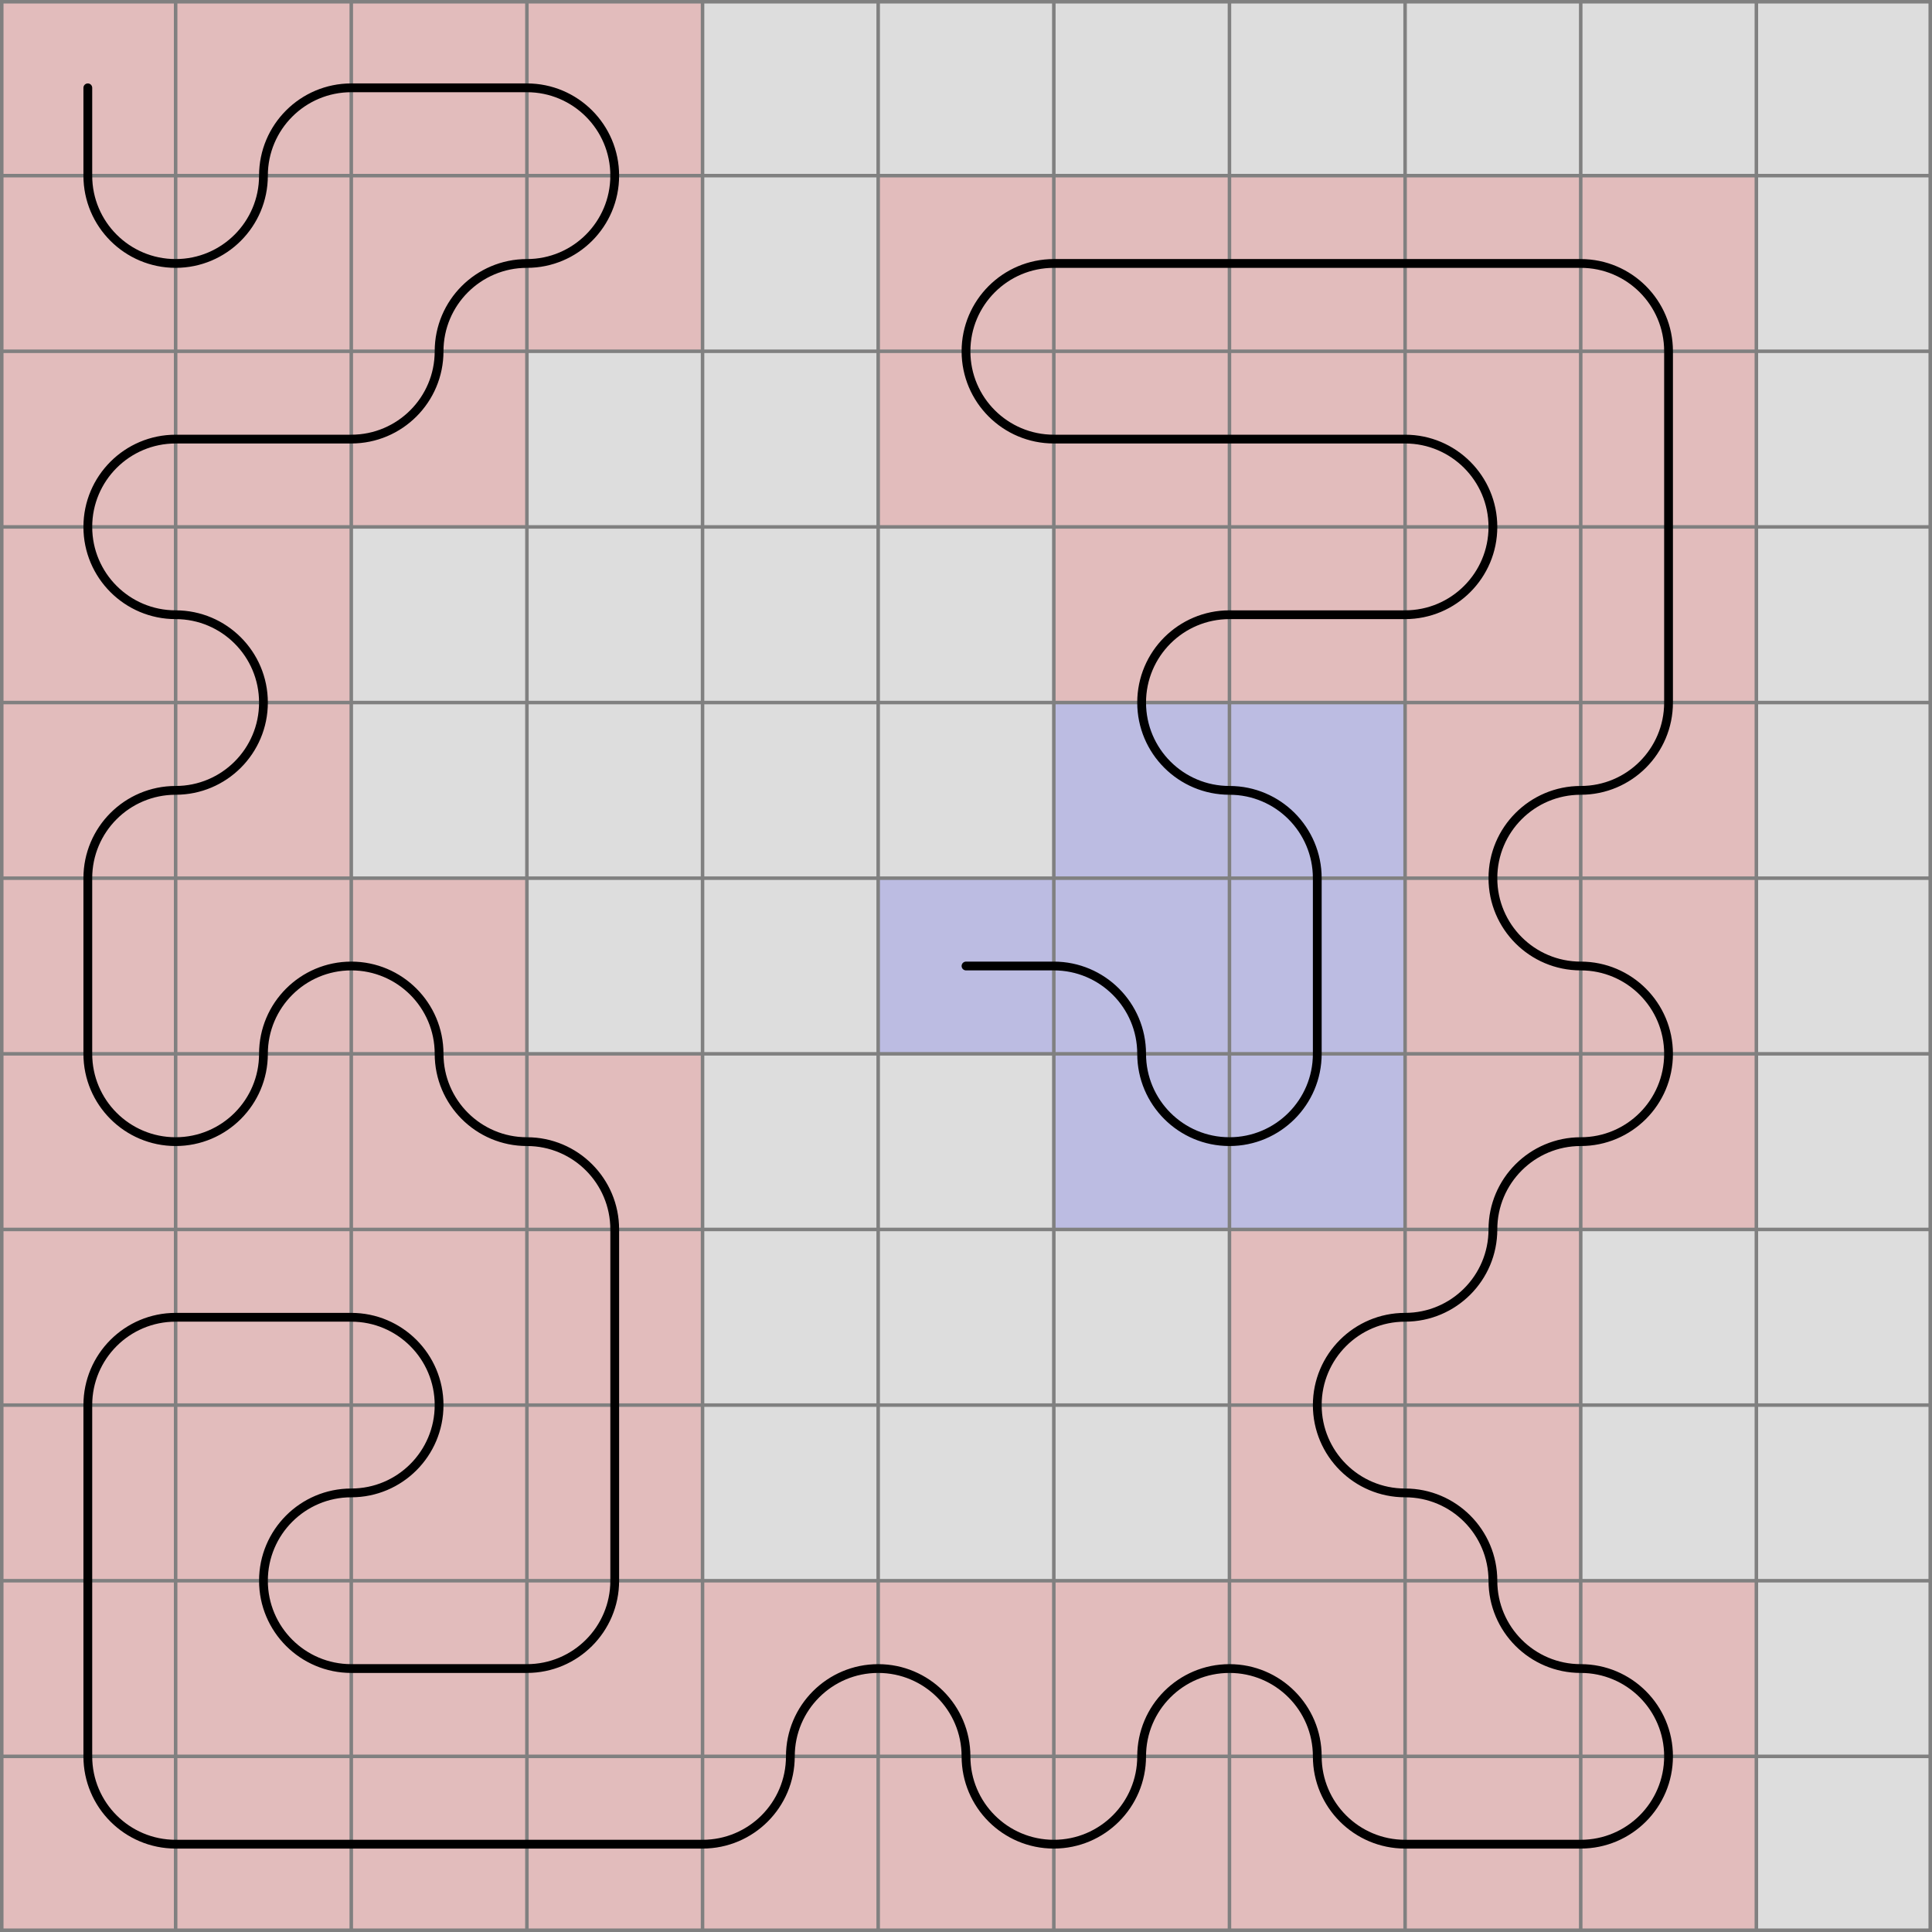
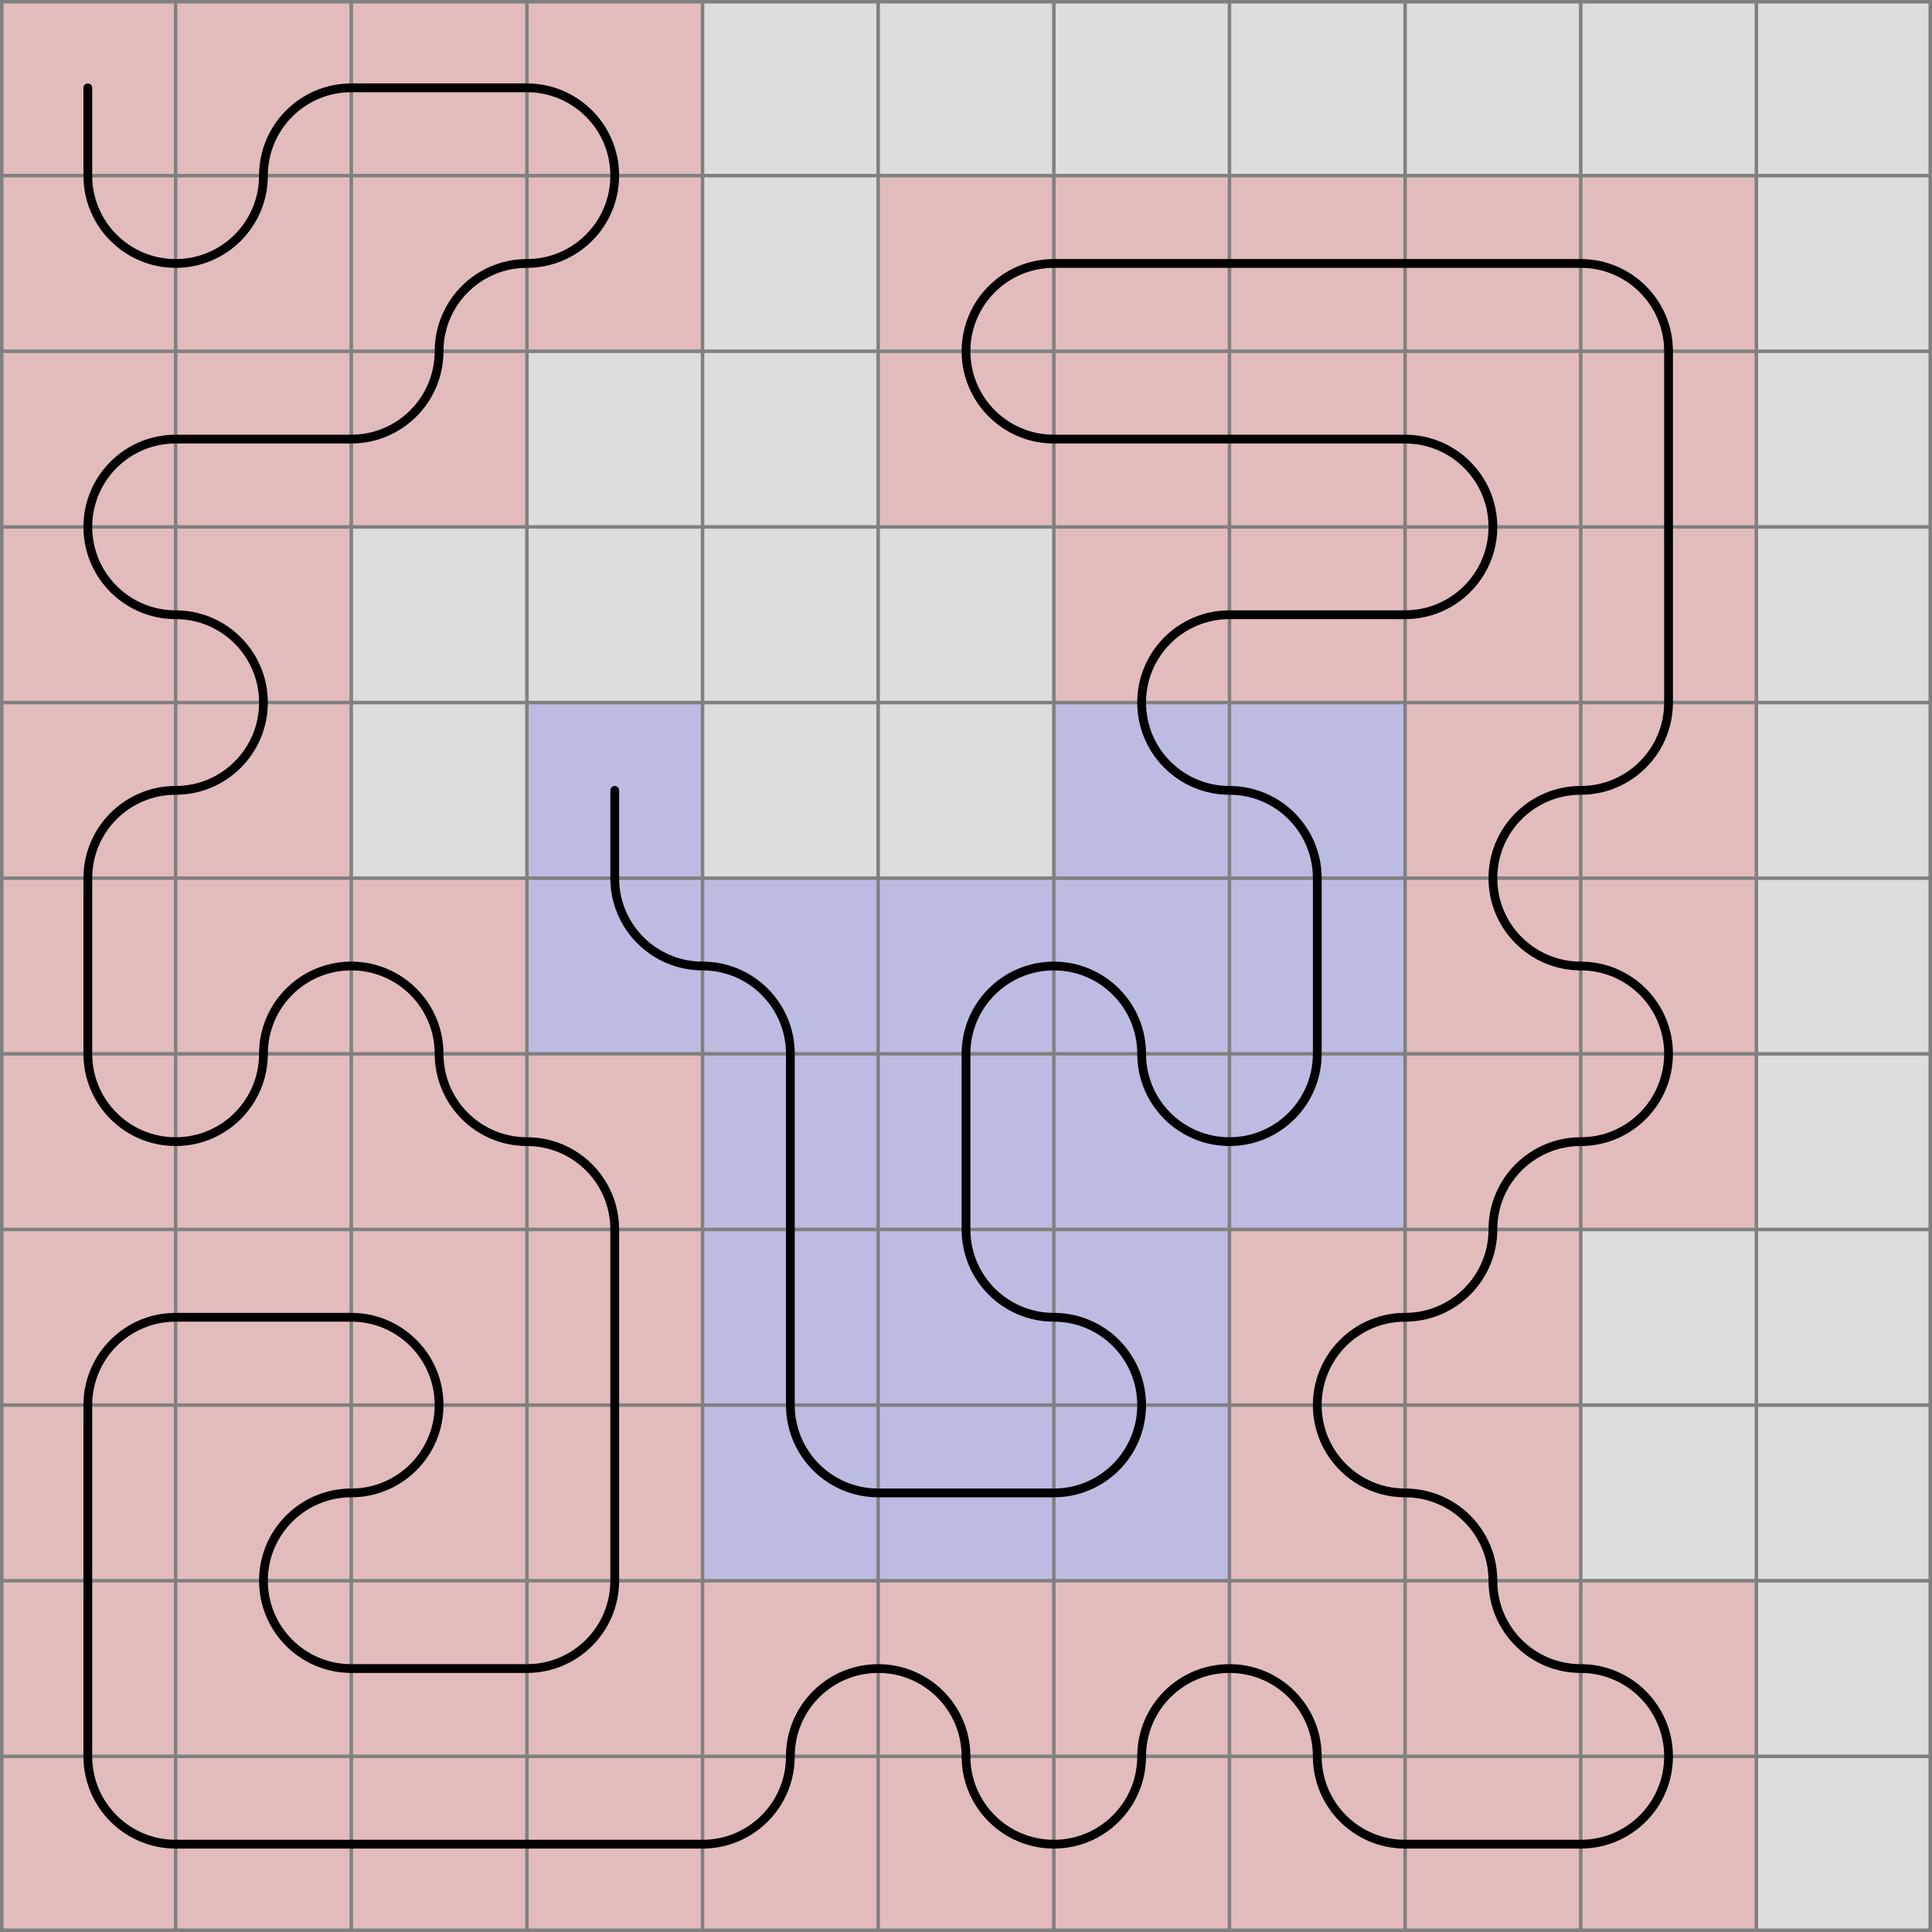
<svg xmlns="http://www.w3.org/2000/svg" viewBox="0 0 11 11">
  <path d="M0,0 h11 v11 h-11 z" fill="#dddddd" />
  <rect width="1" height="1" x="0" y="0" fill="#e2bcbc" fill-opacity="1" />
  <rect width="1" height="1" x="0" y="1" fill="#e2bcbc" fill-opacity="1" />
  <rect width="1" height="1" x="1" y="1" fill="#e2bcbc" fill-opacity="1" />
  <rect width="1" height="1" x="1" y="0" fill="#e2bcbc" fill-opacity="1" />
  <rect width="1" height="1" x="2" y="0" fill="#e2bcbc" fill-opacity="1" />
  <rect width="1" height="1" x="3" y="0" fill="#e2bcbc" fill-opacity="1" />
  <rect width="1" height="1" x="3" y="1" fill="#e2bcbc" fill-opacity="1" />
  <rect width="1" height="1" x="2" y="1" fill="#e2bcbc" fill-opacity="1" />
  <rect width="1" height="1" x="2" y="2" fill="#e2bcbc" fill-opacity="1" />
  <rect width="1" height="1" x="1" y="2" fill="#e2bcbc" fill-opacity="1" />
  <rect width="1" height="1" x="0" y="2" fill="#e2bcbc" fill-opacity="1" />
  <rect width="1" height="1" x="0" y="3" fill="#e2bcbc" fill-opacity="1" />
  <rect width="1" height="1" x="1" y="3" fill="#e2bcbc" fill-opacity="1" />
  <rect width="1" height="1" x="1" y="4" fill="#e2bcbc" fill-opacity="1" />
  <rect width="1" height="1" x="0" y="4" fill="#e2bcbc" fill-opacity="1" />
  <rect width="1" height="1" x="0" y="5" fill="#e2bcbc" fill-opacity="1" />
  <rect width="1" height="1" x="0" y="6" fill="#e2bcbc" fill-opacity="1" />
  <rect width="1" height="1" x="1" y="6" fill="#e2bcbc" fill-opacity="1" />
  <rect width="1" height="1" x="1" y="5" fill="#e2bcbc" fill-opacity="1" />
  <rect width="1" height="1" x="2" y="5" fill="#e2bcbc" fill-opacity="1" />
  <rect width="1" height="1" x="2" y="6" fill="#e2bcbc" fill-opacity="1" />
  <rect width="1" height="1" x="3" y="6" fill="#e2bcbc" fill-opacity="1" />
  <rect width="1" height="1" x="3" y="7" fill="#e2bcbc" fill-opacity="1" />
  <rect width="1" height="1" x="3" y="8" fill="#e2bcbc" fill-opacity="1" />
  <rect width="1" height="1" x="3" y="9" fill="#e2bcbc" fill-opacity="1" />
  <rect width="1" height="1" x="2" y="9" fill="#e2bcbc" fill-opacity="1" />
  <rect width="1" height="1" x="1" y="9" fill="#e2bcbc" fill-opacity="1" />
  <rect width="1" height="1" x="1" y="8" fill="#e2bcbc" fill-opacity="1" />
  <rect width="1" height="1" x="2" y="8" fill="#e2bcbc" fill-opacity="1" />
  <rect width="1" height="1" x="2" y="7" fill="#e2bcbc" fill-opacity="1" />
  <rect width="1" height="1" x="1" y="7" fill="#e2bcbc" fill-opacity="1" />
  <rect width="1" height="1" x="0" y="7" fill="#e2bcbc" fill-opacity="1" />
  <rect width="1" height="1" x="0" y="8" fill="#e2bcbc" fill-opacity="1" />
  <rect width="1" height="1" x="0" y="9" fill="#e2bcbc" fill-opacity="1" />
  <rect width="1" height="1" x="0" y="10" fill="#e2bcbc" fill-opacity="1" />
  <rect width="1" height="1" x="1" y="10" fill="#e2bcbc" fill-opacity="1" />
  <rect width="1" height="1" x="2" y="10" fill="#e2bcbc" fill-opacity="1" />
  <rect width="1" height="1" x="3" y="10" fill="#e2bcbc" fill-opacity="1" />
  <rect width="1" height="1" x="4" y="10" fill="#e2bcbc" fill-opacity="1" />
  <rect width="1" height="1" x="4" y="9" fill="#e2bcbc" fill-opacity="1" />
  <rect width="1" height="1" x="5" y="9" fill="#e2bcbc" fill-opacity="1" />
  <rect width="1" height="1" x="5" y="10" fill="#e2bcbc" fill-opacity="1" />
  <rect width="1" height="1" x="6" y="10" fill="#e2bcbc" fill-opacity="1" />
  <rect width="1" height="1" x="6" y="9" fill="#e2bcbc" fill-opacity="1" />
  <rect width="1" height="1" x="7" y="9" fill="#e2bcbc" fill-opacity="1" />
  <rect width="1" height="1" x="7" y="10" fill="#e2bcbc" fill-opacity="1" />
  <rect width="1" height="1" x="8" y="10" fill="#e2bcbc" fill-opacity="1" />
  <rect width="1" height="1" x="9" y="10" fill="#e2bcbc" fill-opacity="1" />
  <rect width="1" height="1" x="9" y="9" fill="#e2bcbc" fill-opacity="1" />
  <rect width="1" height="1" x="8" y="9" fill="#e2bcbc" fill-opacity="1" />
  <rect width="1" height="1" x="8" y="8" fill="#e2bcbc" fill-opacity="1" />
  <rect width="1" height="1" x="7" y="8" fill="#e2bcbc" fill-opacity="1" />
  <rect width="1" height="1" x="7" y="7" fill="#e2bcbc" fill-opacity="1" />
  <rect width="1" height="1" x="8" y="7" fill="#e2bcbc" fill-opacity="1" />
  <rect width="1" height="1" x="8" y="6" fill="#e2bcbc" fill-opacity="1" />
  <rect width="1" height="1" x="9" y="6" fill="#e2bcbc" fill-opacity="1" />
  <rect width="1" height="1" x="9" y="5" fill="#e2bcbc" fill-opacity="1" />
  <rect width="1" height="1" x="8" y="5" fill="#e2bcbc" fill-opacity="1" />
  <rect width="1" height="1" x="8" y="4" fill="#e2bcbc" fill-opacity="1" />
  <rect width="1" height="1" x="9" y="4" fill="#e2bcbc" fill-opacity="1" />
  <rect width="1" height="1" x="9" y="3" fill="#e2bcbc" fill-opacity="1" />
  <rect width="1" height="1" x="9" y="2" fill="#e2bcbc" fill-opacity="1" />
  <rect width="1" height="1" x="9" y="1" fill="#e2bcbc" fill-opacity="1" />
  <rect width="1" height="1" x="8" y="1" fill="#e2bcbc" fill-opacity="1" />
  <rect width="1" height="1" x="7" y="1" fill="#e2bcbc" fill-opacity="1" />
  <rect width="1" height="1" x="6" y="1" fill="#e2bcbc" fill-opacity="1" />
  <rect width="1" height="1" x="5" y="1" fill="#e2bcbc" fill-opacity="1" />
  <rect width="1" height="1" x="5" y="2" fill="#e2bcbc" fill-opacity="1" />
  <rect width="1" height="1" x="6" y="2" fill="#e2bcbc" fill-opacity="1" />
  <rect width="1" height="1" x="7" y="2" fill="#e2bcbc" fill-opacity="1" />
  <rect width="1" height="1" x="8" y="2" fill="#e2bcbc" fill-opacity="1" />
  <rect width="1" height="1" x="8" y="3" fill="#e2bcbc" fill-opacity="1" />
  <rect width="1" height="1" x="7" y="3" fill="#e2bcbc" fill-opacity="1" />
  <rect width="1" height="1" x="6" y="3" fill="#e2bcbc" fill-opacity="1" />
  <rect width="1" height="1" x="6" y="4" fill="#bcbce2" fill-opacity="1" />
  <rect width="1" height="1" x="7" y="4" fill="#bcbce2" fill-opacity="1" />
  <rect width="1" height="1" x="7" y="5" fill="#bcbce2" fill-opacity="1" />
  <rect width="1" height="1" x="7" y="6" fill="#bcbce2" fill-opacity="1" />
  <rect width="1" height="1" x="6" y="6" fill="#bcbce2" fill-opacity="1" />
  <rect width="1" height="1" x="6" y="5" fill="#bcbce2" fill-opacity="1" />
  <rect width="1" height="1" x="5" y="5" fill="#bcbce2" fill-opacity="1" />
+   <rect width="1" height="1" x="5" y="6" fill="#bcbce2" fill-opacity="1" />
+   <rect width="1" height="1" x="5" y="7" fill="#bcbce2" fill-opacity="1" />
+   <rect width="1" height="1" x="6" y="7" fill="#bcbce2" fill-opacity="1" />
+   <rect width="1" height="1" x="6" y="8" fill="#bcbce2" fill-opacity="1" />
+   <rect width="1" height="1" x="5" y="8" fill="#bcbce2" fill-opacity="1" />
+   <rect width="1" height="1" x="4" y="8" fill="#bcbce2" fill-opacity="1" />
+   <rect width="1" height="1" x="4" y="7" fill="#bcbce2" fill-opacity="1" />
+   <rect width="1" height="1" x="4" y="6" fill="#bcbce2" fill-opacity="1" />
+   <rect width="1" height="1" x="4" y="5" fill="#bcbce2" fill-opacity="1" />
+   <rect width="1" height="1" x="3" y="5" fill="#bcbce2" fill-opacity="1" />
+   <rect width="1" height="1" x="3" y="4" fill="#bcbce2" fill-opacity="1" />
  <path fill="transparent" stroke="gray" stroke-width="0.02" d="M 0.01 0 v 11" />
  <path fill="transparent" stroke="gray" stroke-width="0.02" d="M 0 0.01 h 11" />
  <path fill="transparent" stroke="gray" stroke-width="0.02" d="M 1 0 v 11" />
  <path fill="transparent" stroke="gray" stroke-width="0.02" d="M 0 1 h 11" />
  <path fill="transparent" stroke="gray" stroke-width="0.02" d="M 2 0 v 11" />
  <path fill="transparent" stroke="gray" stroke-width="0.02" d="M 0 2 h 11" />
  <path fill="transparent" stroke="gray" stroke-width="0.02" d="M 3 0 v 11" />
  <path fill="transparent" stroke="gray" stroke-width="0.02" d="M 0 3 h 11" />
  <path fill="transparent" stroke="gray" stroke-width="0.02" d="M 4 0 v 11" />
  <path fill="transparent" stroke="gray" stroke-width="0.02" d="M 0 4 h 11" />
  <path fill="transparent" stroke="gray" stroke-width="0.02" d="M 5 0 v 11" />
  <path fill="transparent" stroke="gray" stroke-width="0.02" d="M 0 5 h 11" />
  <path fill="transparent" stroke="gray" stroke-width="0.02" d="M 6 0 v 11" />
  <path fill="transparent" stroke="gray" stroke-width="0.02" d="M 0 6 h 11" />
  <path fill="transparent" stroke="gray" stroke-width="0.02" d="M 7 0 v 11" />
  <path fill="transparent" stroke="gray" stroke-width="0.02" d="M 0 7 h 11" />
  <path fill="transparent" stroke="gray" stroke-width="0.02" d="M 8 0 v 11" />
  <path fill="transparent" stroke="gray" stroke-width="0.02" d="M 0 8 h 11" />
  <path fill="transparent" stroke="gray" stroke-width="0.02" d="M 9 0 v 11" />
  <path fill="transparent" stroke="gray" stroke-width="0.02" d="M 0 9 h 11" />
  <path fill="transparent" stroke="gray" stroke-width="0.02" d="M 10 0 v 11" />
  <path fill="transparent" stroke="gray" stroke-width="0.02" d="M 0 10 h 11" />
  <path fill="transparent" stroke="gray" stroke-width="0.02" d="M 10.99 0 v 11" />
  <path fill="transparent" stroke="gray" stroke-width="0.02" d="M 0 10.99 h 11" />
-   <path d="M 0.5 0.5 L 0.5 1 A 0.5 0.5 0 0 0 1 1.5 A 0.5 0.5 0 0 0 1.5 1 A 0.5 0.5 0 0 1 2 0.5 L 3 0.5 A 0.5 0.5 0 0 1 3.5 1 A 0.5 0.5 0 0 1 3 1.5 A 0.5 0.5 0 0 0 2.5 2 A 0.5 0.5 0 0 1 2 2.5 L 1 2.5 A 0.5 0.5 0 0 0 0.5 3 A 0.5 0.5 0 0 0 1 3.5 A 0.5 0.5 0 0 1 1.5 4 A 0.5 0.5 0 0 1 1 4.5 A 0.5 0.5 0 0 0 0.5 5 L 0.5 6 A 0.5 0.5 0 0 0 1 6.5 A 0.5 0.5 0 0 0 1.5 6 A 0.5 0.5 0 0 1 2 5.5 A 0.5 0.5 0 0 1 2.5 6 A 0.5 0.5 0 0 0 3 6.5 A 0.5 0.5 0 0 1 3.5 7 L 3.5 8 L 3.5 9 A 0.5 0.5 0 0 1 3 9.5 L 2 9.5 A 0.5 0.5 0 0 1 1.5 9 A 0.5 0.5 0 0 1 2 8.5 A 0.5 0.5 0 0 0 2.5 8 A 0.5 0.5 0 0 0 2 7.5 L 1 7.5 A 0.5 0.5 0 0 0 0.5 8 L 0.5 9 L 0.5 10 A 0.5 0.5 0 0 0 1 10.5 L 2 10.5 L 3 10.5 L 4 10.5 A 0.5 0.5 0 0 0 4.5 10 A 0.5 0.5 0 0 1 5 9.5 A 0.5 0.5 0 0 1 5.5 10 A 0.5 0.5 0 0 0 6 10.5 A 0.5 0.5 0 0 0 6.5 10 A 0.5 0.5 0 0 1 7 9.5 A 0.5 0.5 0 0 1 7.5 10 A 0.5 0.5 0 0 0 8 10.5 L 9 10.5 A 0.5 0.5 0 0 0 9.5 10 A 0.5 0.5 0 0 0 9 9.5 A 0.5 0.5 0 0 1 8.5 9 A 0.5 0.5 0 0 0 8 8.5 A 0.5 0.5 0 0 1 7.5 8 A 0.5 0.5 0 0 1 8 7.5 A 0.5 0.5 0 0 0 8.5 7 A 0.5 0.5 0 0 1 9 6.5 A 0.5 0.5 0 0 0 9.5 6 A 0.5 0.5 0 0 0 9 5.5 A 0.5 0.5 0 0 1 8.5 5 A 0.5 0.5 0 0 1 9 4.5 A 0.5 0.5 0 0 0 9.5 4 L 9.5 3 L 9.5 2 A 0.5 0.5 0 0 0 9 1.5 L 8 1.5 L 7 1.5 L 6 1.5 A 0.5 0.5 0 0 0 5.5 2 A 0.5 0.5 0 0 0 6 2.5 L 7 2.5 L 8 2.5 A 0.5 0.5 0 0 1 8.5 3 A 0.5 0.5 0 0 1 8 3.5 L 7 3.5 A 0.5 0.5 0 0 0 6.5 4 A 0.5 0.5 0 0 0 7 4.5 A 0.5 0.5 0 0 1 7.5 5 L 7.5 6 A 0.5 0.5 0 0 1 7 6.5 A 0.5 0.5 0 0 1 6.5 6 A 0.5 0.5 0 0 0 6 5.5 L 5.5 5.5" fill="white" fill-opacity="0" stroke="black" stroke-width="0.05" stroke-linecap="round" />
+   <path d="M 0.5 0.5 L 0.5 1 A 0.5 0.5 0 0 0 1 1.5 A 0.5 0.5 0 0 0 1.5 1 A 0.5 0.5 0 0 1 2 0.5 L 3 0.5 A 0.5 0.5 0 0 1 3.5 1 A 0.5 0.5 0 0 1 3 1.5 A 0.5 0.5 0 0 0 2.5 2 A 0.5 0.5 0 0 1 2 2.5 L 1 2.5 A 0.5 0.5 0 0 0 0.5 3 A 0.5 0.5 0 0 0 1 3.5 A 0.5 0.5 0 0 1 1.5 4 A 0.5 0.5 0 0 1 1 4.5 A 0.5 0.5 0 0 0 0.5 5 L 0.5 6 A 0.5 0.5 0 0 0 1 6.5 A 0.5 0.5 0 0 0 1.5 6 A 0.5 0.5 0 0 1 2 5.5 A 0.5 0.5 0 0 1 2.5 6 A 0.5 0.5 0 0 0 3 6.5 A 0.5 0.5 0 0 1 3.5 7 L 3.5 8 L 3.5 9 A 0.5 0.5 0 0 1 3 9.5 L 2 9.5 A 0.5 0.5 0 0 1 1.5 9 A 0.5 0.5 0 0 1 2 8.5 A 0.5 0.5 0 0 0 2.5 8 A 0.5 0.5 0 0 0 2 7.5 L 1 7.5 A 0.5 0.5 0 0 0 0.5 8 L 0.5 9 L 0.5 10 A 0.5 0.5 0 0 0 1 10.5 L 2 10.5 L 3 10.5 L 4 10.5 A 0.5 0.5 0 0 0 4.5 10 A 0.5 0.5 0 0 1 5 9.5 A 0.5 0.5 0 0 1 5.5 10 A 0.5 0.5 0 0 0 6 10.5 A 0.5 0.5 0 0 0 6.5 10 A 0.5 0.5 0 0 1 7 9.5 A 0.5 0.5 0 0 1 7.5 10 A 0.5 0.5 0 0 0 8 10.5 L 9 10.5 A 0.5 0.5 0 0 0 9.5 10 A 0.5 0.5 0 0 0 9 9.5 A 0.5 0.5 0 0 1 8.5 9 A 0.5 0.5 0 0 0 8 8.5 A 0.5 0.5 0 0 1 7.5 8 A 0.5 0.5 0 0 1 8 7.5 A 0.5 0.5 0 0 0 8.5 7 A 0.5 0.5 0 0 1 9 6.5 A 0.5 0.5 0 0 0 9.5 6 A 0.5 0.5 0 0 0 9 5.5 A 0.5 0.5 0 0 1 8.5 5 A 0.5 0.5 0 0 1 9 4.5 A 0.5 0.5 0 0 0 9.5 4 L 9.5 3 L 9.5 2 A 0.5 0.5 0 0 0 9 1.5 L 8 1.5 L 7 1.5 L 6 1.5 A 0.5 0.5 0 0 0 5.5 2 A 0.5 0.5 0 0 0 6 2.5 L 7 2.5 L 8 2.5 A 0.5 0.5 0 0 1 8.5 3 A 0.5 0.5 0 0 1 8 3.5 L 7 3.5 A 0.5 0.5 0 0 0 6.5 4 A 0.5 0.5 0 0 0 7 4.5 A 0.5 0.5 0 0 1 7.5 5 L 7.5 6 A 0.5 0.5 0 0 1 7 6.5 A 0.5 0.5 0 0 1 6.5 6 A 0.5 0.5 0 0 0 6 5.5 A 0.5 0.5 0 0 0 5.5 6 L 5.5 7 A 0.5 0.5 0 0 0 6 7.5 A 0.5 0.5 0 0 1 6.5 8 A 0.5 0.5 0 0 1 6 8.5 L 5 8.5 A 0.5 0.5 0 0 1 4.5 8 L 4.5 7 L 4.5 6 A 0.5 0.5 0 0 0 4 5.5 A 0.5 0.5 0 0 1 3.5 5 L 3.5 4.5" fill="white" fill-opacity="0" stroke="black" stroke-width="0.05" stroke-linecap="round" />
</svg>
